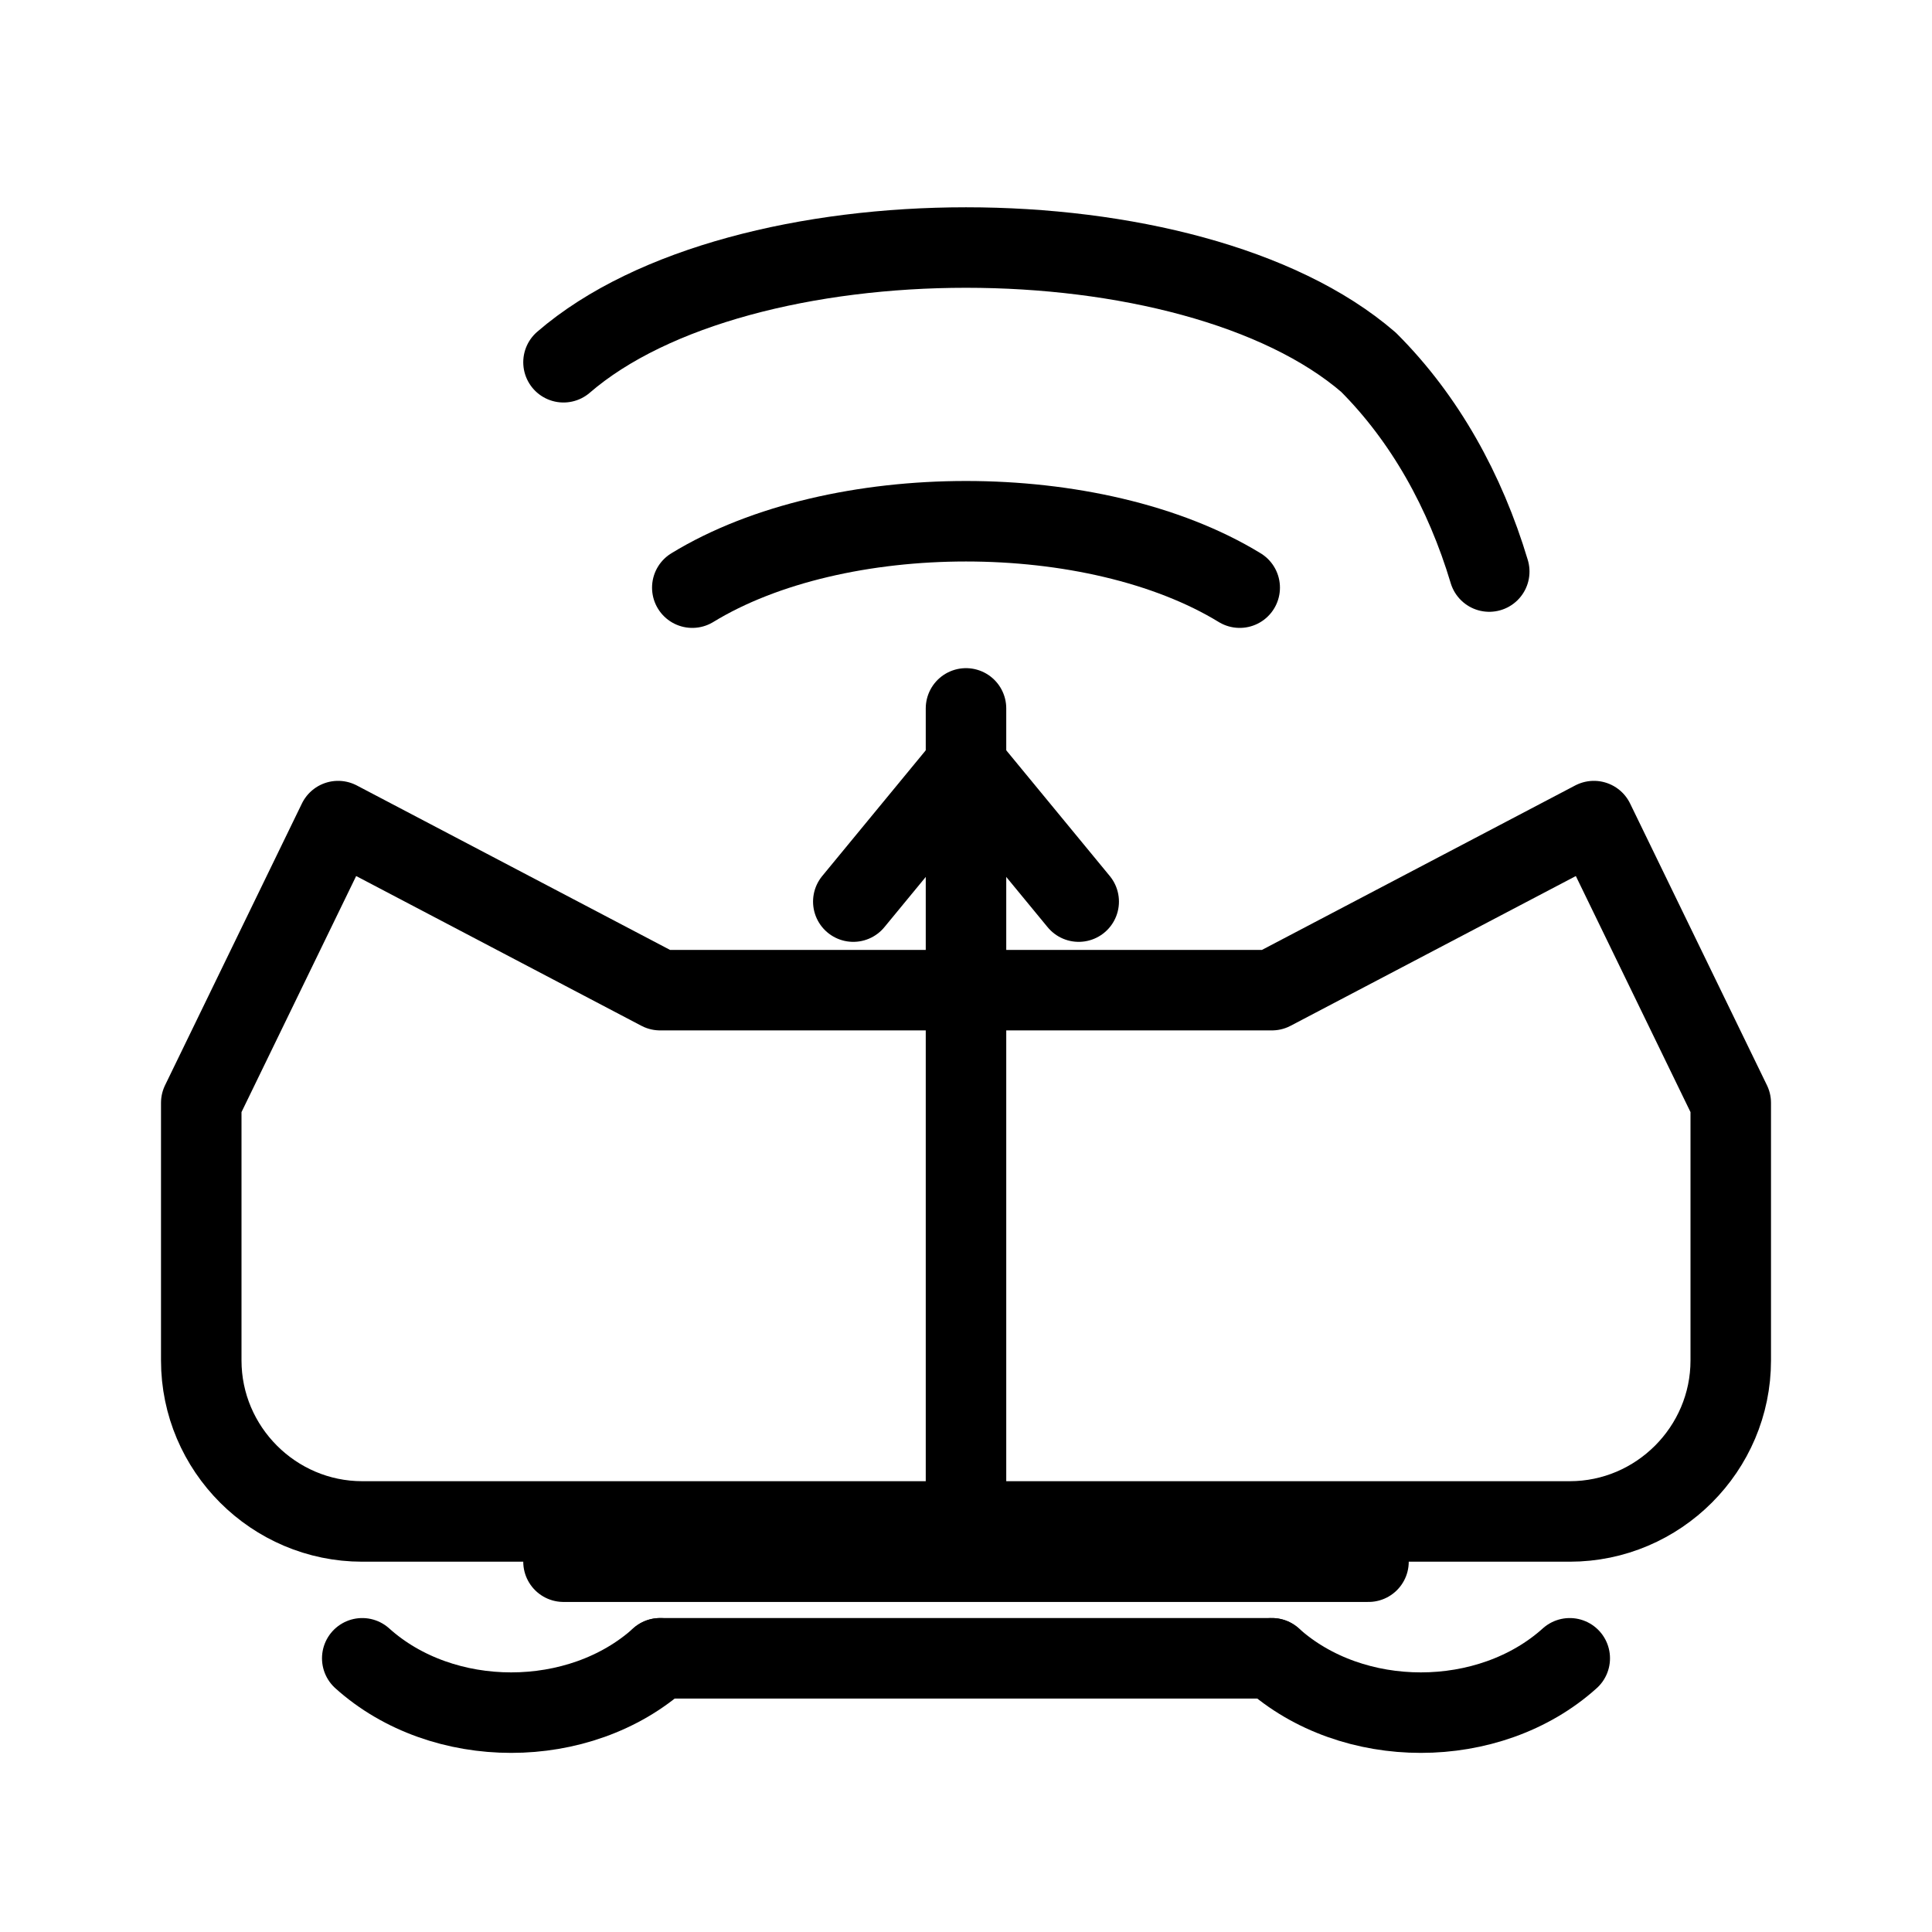
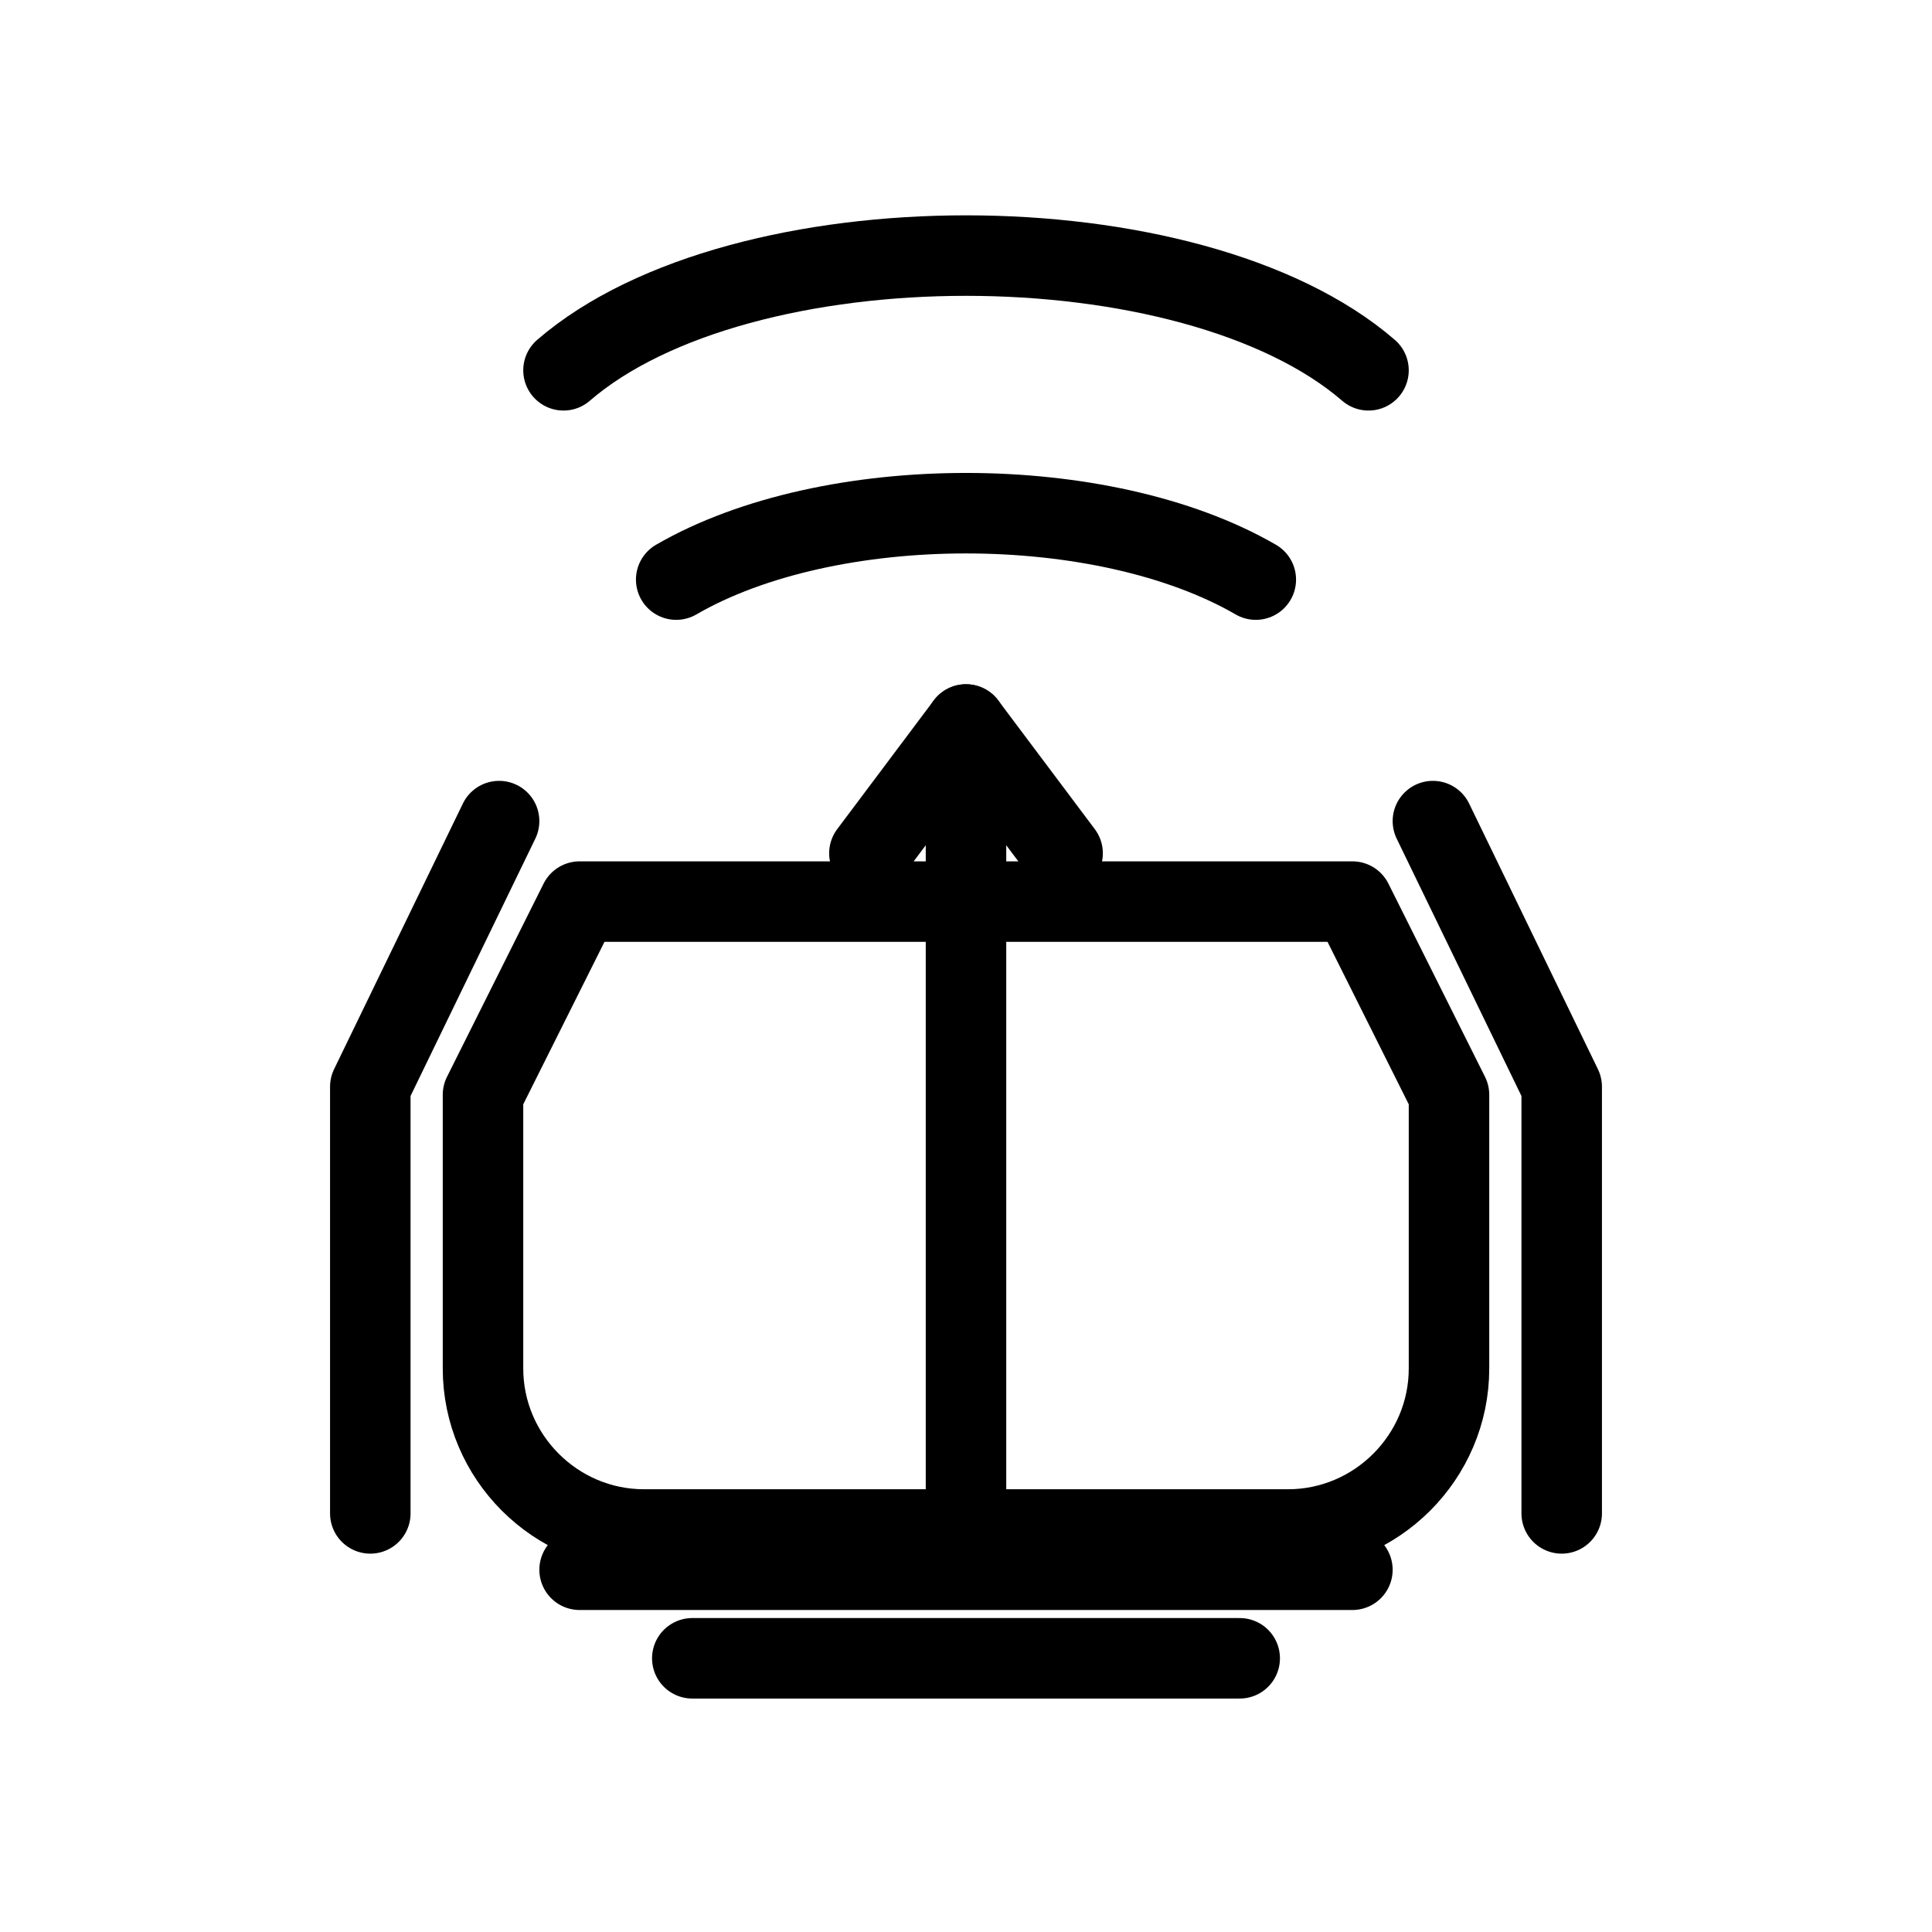
<svg xmlns="http://www.w3.org/2000/svg" viewBox="0 0 24 24" width="24" height="24" aria-hidden="true">
  <g fill="none" stroke="currentColor" stroke-width="1" stroke-linecap="round" stroke-linejoin="round" vector-effect="non-scaling-stroke">
-     <path d="M7 4.5C9.2 2.6 14.8 2.6 17 4.5c.7.7 1.2 1.6 1.5 2.6" />
-     <path d="M8.6 7.3c1.8-1.1 5-1.1 6.8 0" />
-     <path d="M10.6 11.2L12 9.5l1.4 1.7" />
-     <path d="M12 8.8v9.9" />
-     <path d="M4.2 10.2l-1.7 3.5v3.2c0 1.1.9 2 2 2H19.5c1.1 0 2-.9 2-2v-3.2l-1.7-3.5-4 2.1H8.2z" />
-     <path d="M7 19.4h10" />
-     <path d="M8.2 20.6h7.6" />
-     <path d="M8.2 20.6c-1 .9-2.7.9-3.7 0M19.5 20.6c-1 .9-2.7.9-3.7 0" />
+     <path d="M7 4.6c2.2-1.9 7.8-1.9 10 0" />
+     <path d="M8.4 7.2c1.9-1.1 5.3-1.1 7.2 0" />
+     <path d="M10.8 10.6L12 9l1.2 1.6" />
+     <path d="M12 9v10" />
+     <path d="M6.2 10.2L4.6 13.5V18.8" />
+     <path d="M17.8 10.2L19.4 13.5V18.8" />
+     <path d="M7.2 11.2L6 13.6V17c0 1.1.9 2 2 2h8c1.1 0 2-.9 2-2v-3.4l-1.2-2.4H7.2z" />
+     <path d="M7.2 19.5h9.6" />
+     <path d="M8.6 20.6h6.8" />
  </g>
</svg>
